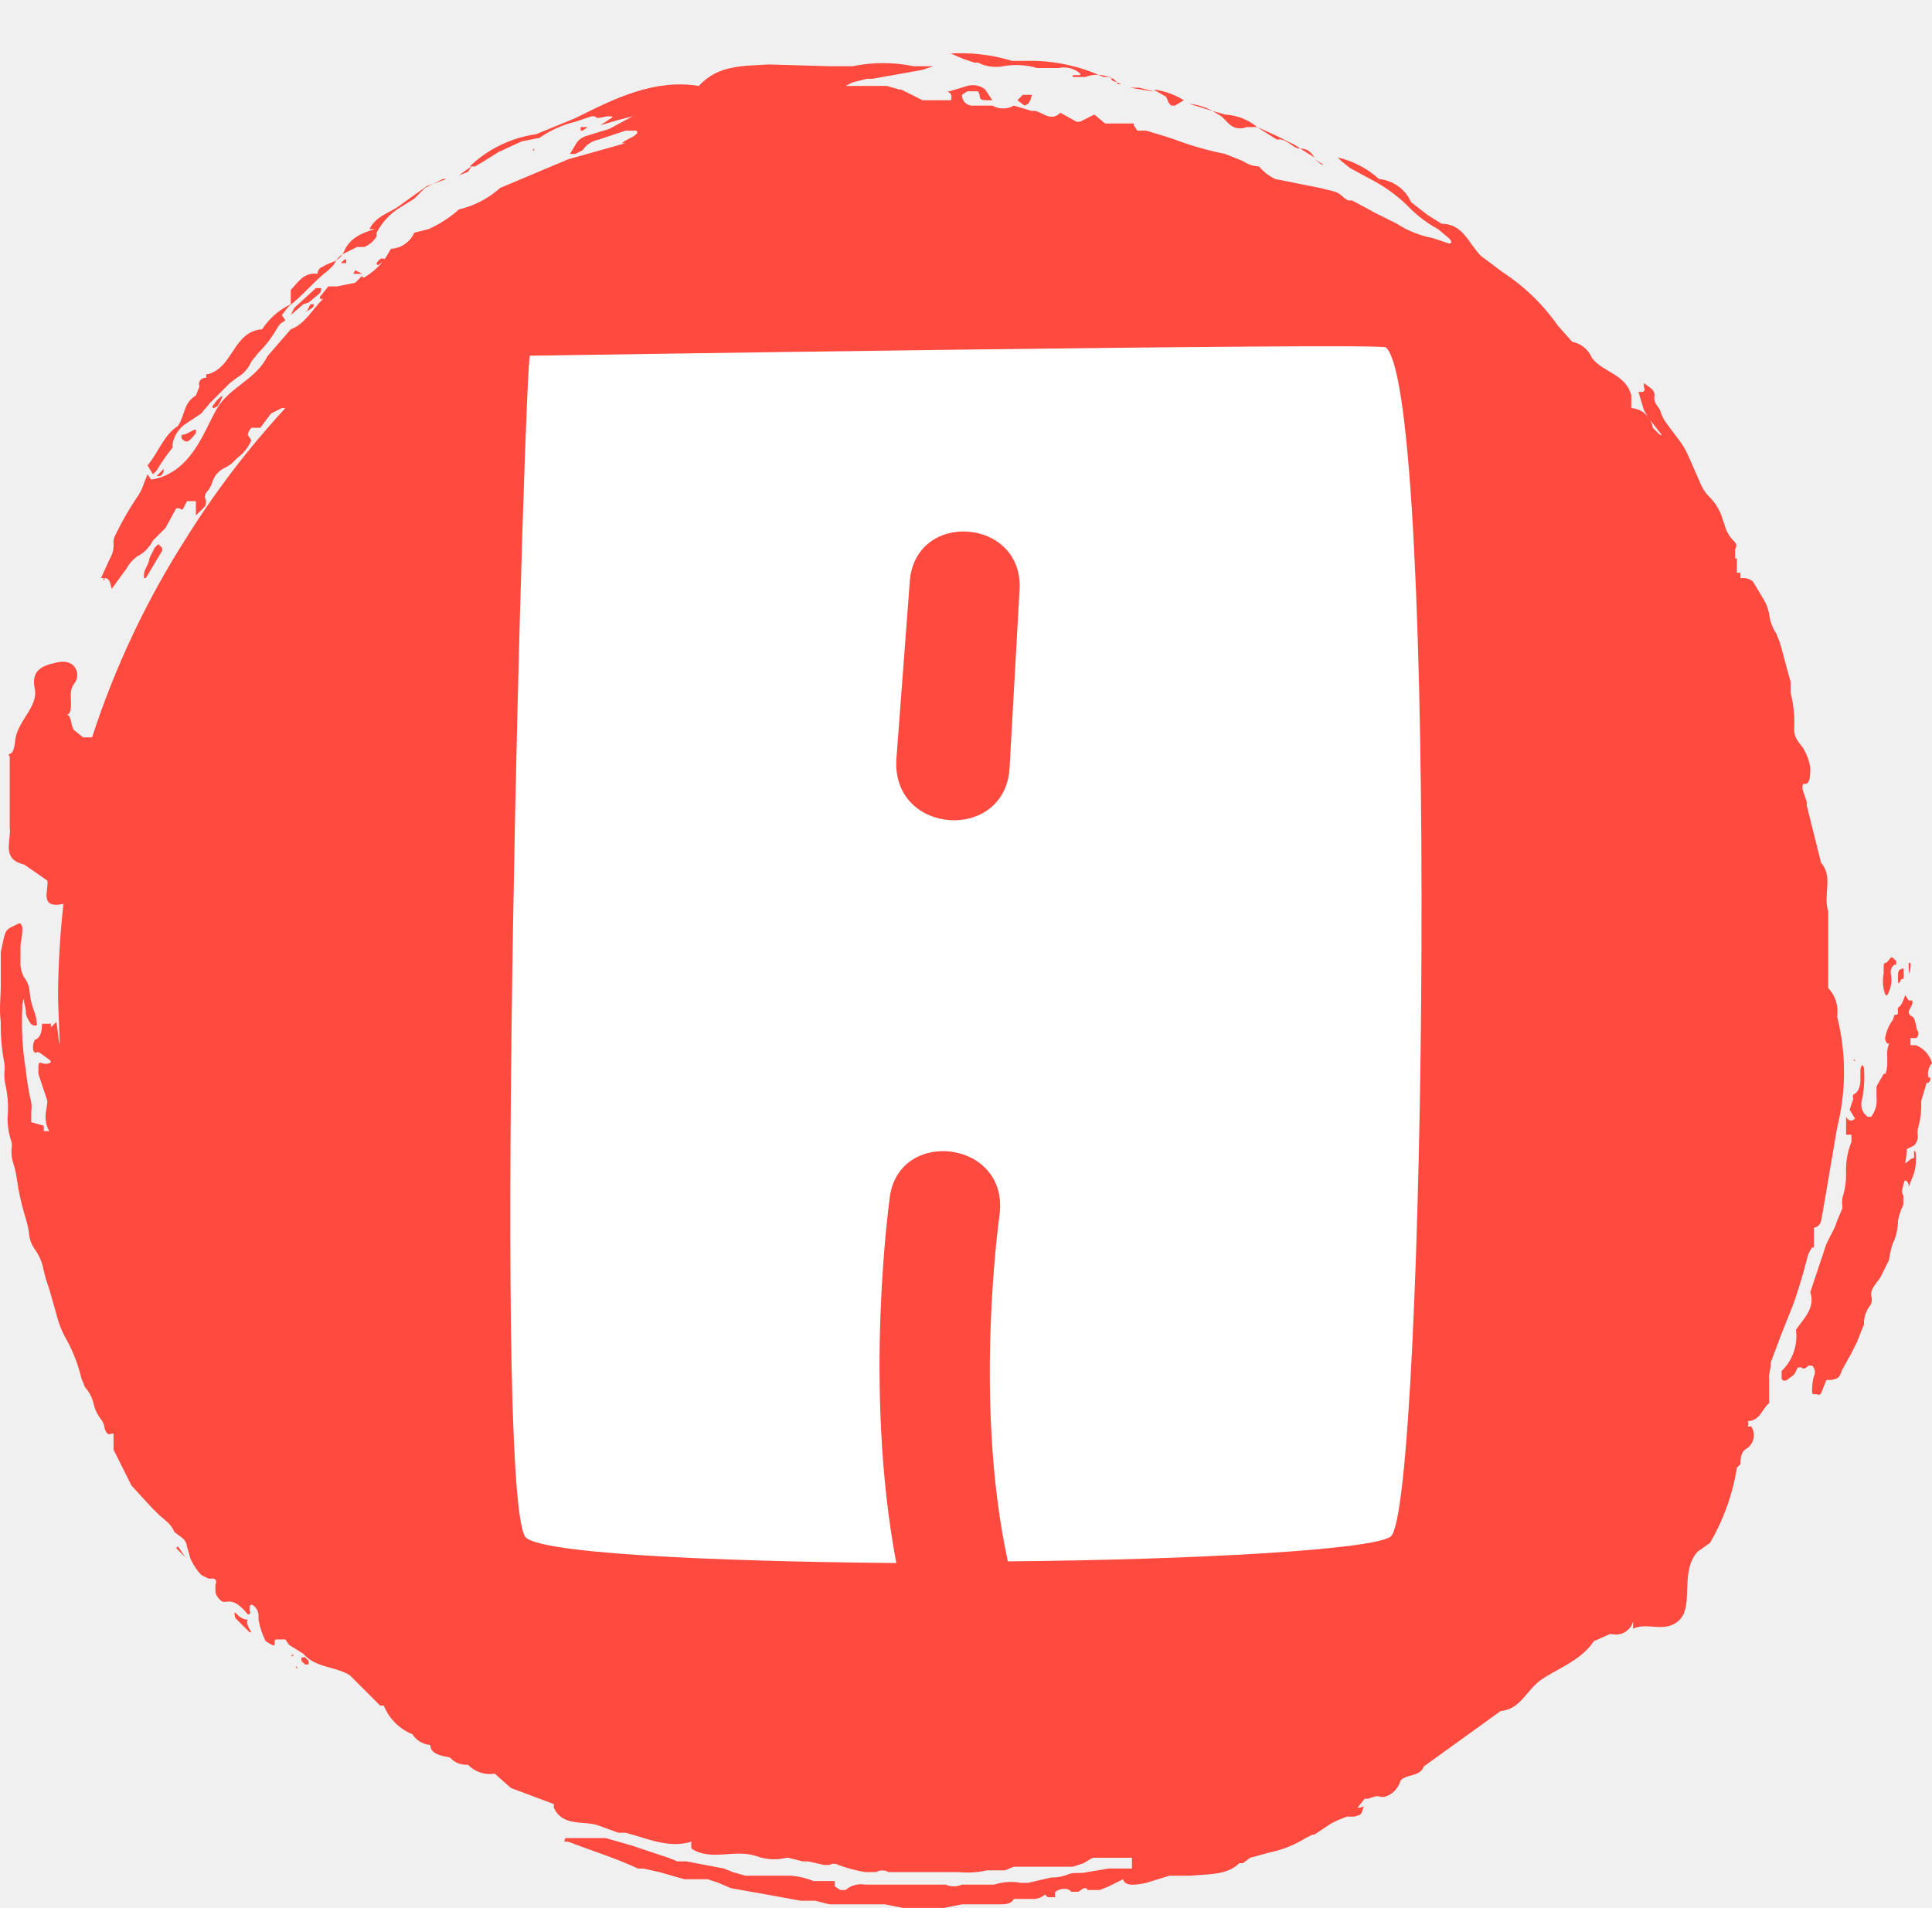
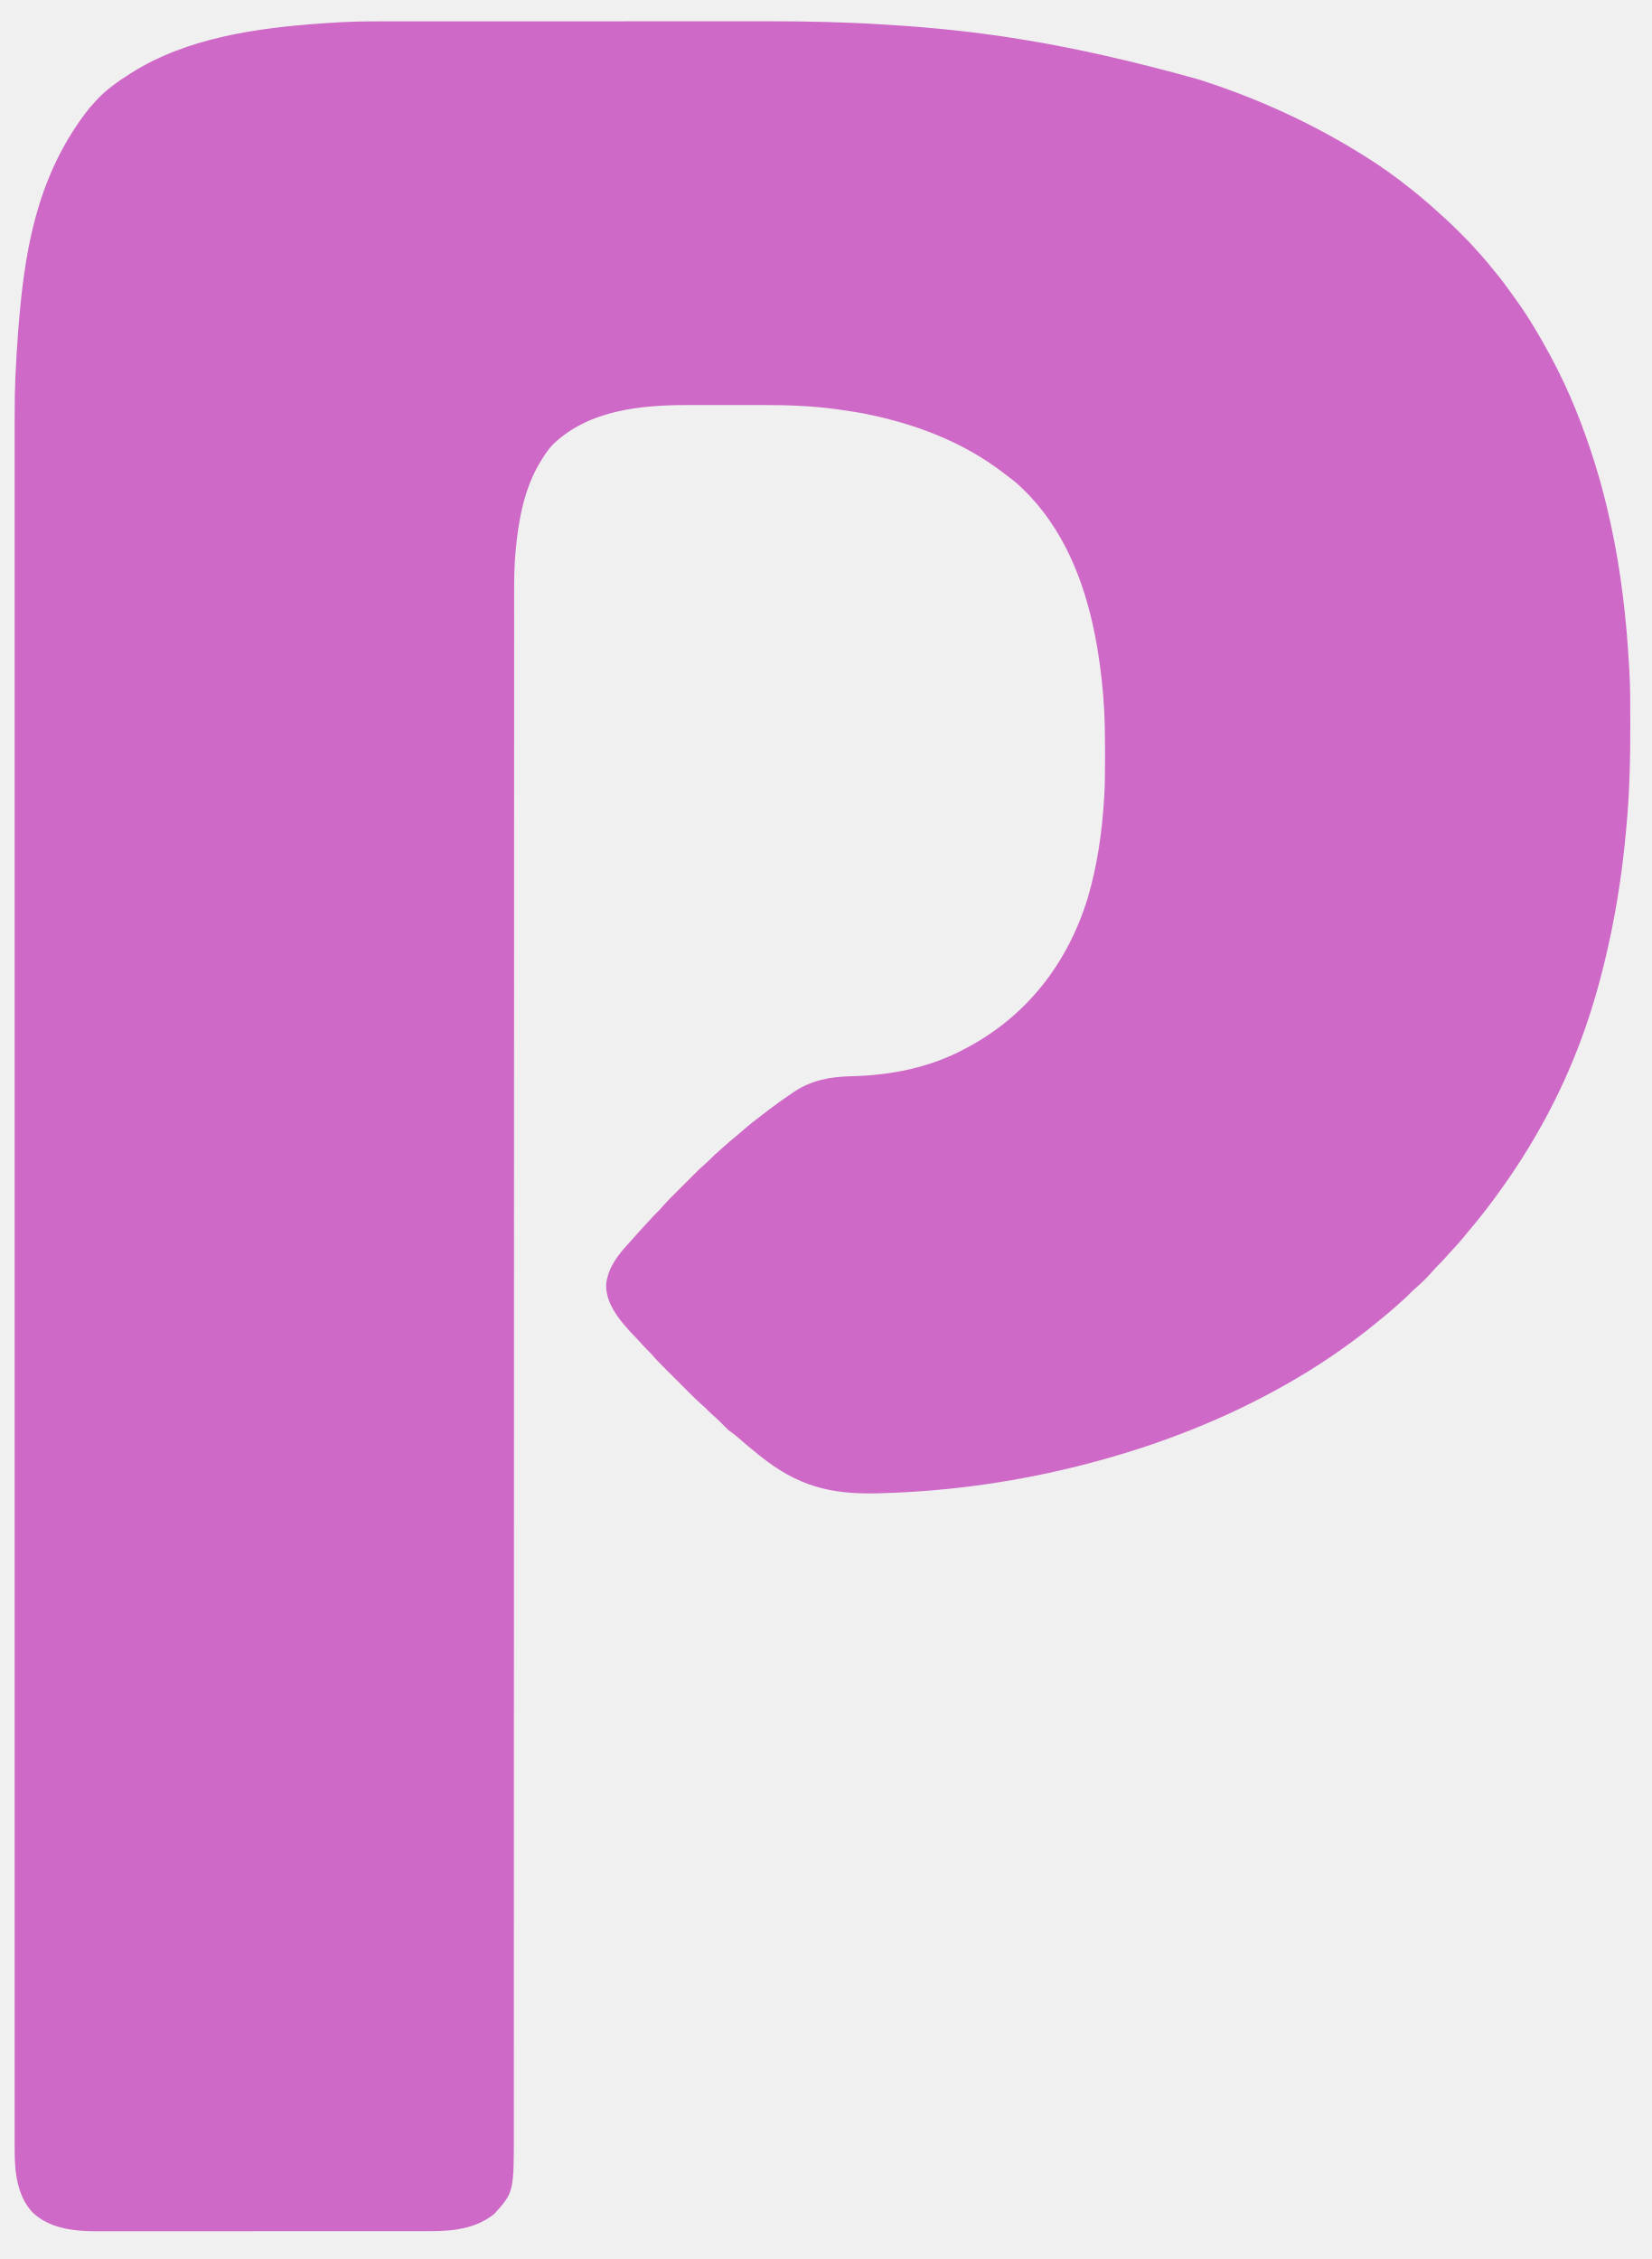
- <svg xmlns="http://www.w3.org/2000/svg" width="308.761" height="304.916" viewBox="0 0 106.008 104.687" class="css-1j8o68f" version="1.1" id="svg23">
-   <defs id="SvgjsDefs2684" />
-   <g id="SvgjsG2685" featurekey="rootContainer" transform="matrix(0.9820593,0,0,0.9820593,-0.05456052,0)" fill="#ff4a3f">
-     <g id="g17">
-       <path d="M19.8 15.3h.5l-.4-.2zm.5.1zm.8-.7c0 .1 0 .1.1.1l.4-.3c-.2-.1-.3-.1-.5.2zm.4-.2zm-4.1 2.3zm-.2.6l.3-.2c.1-.1.1-.2.1-.2h-.2l-.2.4c-.1-.1-.1 0 0 0zm2.2-2.9h-.1l-.2.2h.3zm-2.1 2.4l.6-.5c.1-.1.1-.2.1-.3h-.3l-1.2 1.1-.2.4.7-.6zm-1.1.8z" id="path3" />
-       <path d="M9.7 25v-.2a1.7 1.7 0 0 1 .7-1.1l.9-.6.5-.6.7-.7.4-.4.4-.3a1.9 1.9 0 0 0 .8-.9l.4-.5a5.9 5.9 0 0 0 1-1.3l.2-.3.3-.2-.2-.3.4-.5c.8-.6 1.4-1.4 2.2-2l.3-.3a1.4 1.4 0 0 1 .5-.6l.8-.4h.4a1.4 1.4 0 0 0 .7-.6V13a3.5 3.5 0 0 1 1.3-1.4l.8-.5.2-.2.4-.4 1-.5h.2l-1.1.4-1.4 1c-.6.5-1.4.6-1.8 1.4h.3c-.7.2-1.4.5-1.7 1.2s-.8.6-1.2.9a.4.4 0 0 0-.3.4c-.8-.1-1.1.5-1.5.9v.8a3.9 3.9 0 0 0-1.6 1.4c-1.6.1-1.6 2.1-3 2.5h-.1a.2.2 0 0 0 0 .2c-.3 0-.5.2-.4.5l-.2.5c-.7.4-.6 1.1-1 1.7-.8.5-1.1 1.5-1.7 2.2l.3.5.2-.2a11.6 11.6 0 0 1 .9-1.3zM53.9 3.3l.6.2h.2a2.2 2.2 0 0 0 1.4.2 4.1 4.1 0 0 1 1.9.1h1.2a1.4 1.4 0 0 1 1.2.3.1.1 0 0 1 0 .1H60a.1.1 0 0 0 0 .1h.7a1.8 1.8 0 0 1 1.3 0c.2 0 .1.1.2.2l.5.2h-.2c-.2-.4-.5-.4-.8-.4a9.7 9.7 0 0 0-4.3-.9h-.8A9.8 9.8 0 0 0 53 3h.2zm7.3 3.1zM50.3 4.7zm10.9 1.7h.2-.2zM19 14.7zm32.1-10zm17.6 2.2a.9.9 0 0 0 1 .2h.6a3.1 3.1 0 0 0-1.8-.7l-.7-.2.5.3zm-3.4-1.3c0 .1.1.2.2.3h.2l.5-.3a4.2 4.2 0 0 0-1.7-.6l.7.4zm7.4 2.7l.8.5c-.2-.3-.4-.5-.8-.5z" id="path5" />
-       <path d="M99 76.1l.6-1.6.6-1.5c.2-.5.6-1.8.8-2.6a1.7 1.7 0 0 1 .3-.7h.1v-1.1c.5-.1.4-.6.5-.9l.8-4.7a12.7 12.7 0 0 0 0-6.2 1.9 1.9 0 0 0-.5-1.6v-4.3c-.3-.9.3-1.9-.4-2.7L101 45a.4.4 0 0 0 0-.2l-.2-.6a.5.5 0 0 1 0-.4h.1c.3 0 .3-.5.3-.9a3 3 0 0 0-.4-1.1l-.3-.4a1.1 1.1 0 0 1-.2-.7 6.7 6.7 0 0 0-.2-2v-.6c-.2-.7-.4-1.5-.6-2.2l-.2-.5a2.5 2.5 0 0 1-.4-1.1 2.5 2.5 0 0 0-.3-.8l-.6-1a.8.8 0 0 0-.6-.2h-.1V32h-.2v-.8H97V31a.4.4 0 0 0 0-.1v-.2c.1-.2.1-.3-.1-.5a1.8 1.8 0 0 1-.4-.6l-.2-.6a2.9 2.9 0 0 0-.7-1.2 2.2 2.2 0 0 1-.5-.7l-.7-1.6a4.3 4.3 0 0 0-.6-1l-.6-.8a2.4 2.4 0 0 1-.4-.8l-.2-.3a.6.6 0 0 1-.1-.5.5.5 0 0 0-.2-.4l-.4-.3v.2c.1.2 0 .3-.1.3h-.2l.3 1 .3.5.7.9h-.1l-.2-.2-.2-.2a1.3 1.3 0 0 0-1.2-1.1v-.7c-.3-1.2-1.6-1.3-2.2-2.1a1.5 1.5 0 0 0-1.1-.9l-.8-.9a11.3 11.3 0 0 0-3.1-3l-.8-.6-.4-.3c-.7-.7-1-1.8-2.2-1.8l-.8-.5-.9-.7a2.2 2.2 0 0 0-1.8-1.3 5.1 5.1 0 0 0-2.3-1.2l.2.2.5.4 1.3.7a8.5 8.5 0 0 1 2.1 1.6 6.8 6.8 0 0 0 1.5 1.1l.6.5c.1.1.2.2.1.3H81l-.9-.3a5.6 5.6 0 0 1-2-.8l-1.2-.6-1.3-.7h-.2c-.3-.1-.4-.4-.8-.5l-.8-.2-2.5-.5a2.6 2.6 0 0 1-.9-.7 1.7 1.7 0 0 1-.9-.3l-1-.4a18.1 18.1 0 0 1-2.8-.8l-.6-.2-1-.3h-.5l-.2-.3v-.1h-1.6l-.6-.5-.4.2-.4.2h-.2l-.9-.5c-.6.6-1.1-.2-1.6-.1l-1-.3a1.2 1.2 0 0 1-1.2 0h-1.2a.6.6 0 0 1-.5-.6l.3-.2h.6a.7.7 0 0 1 .1.3c0 .2.2.2.5.2h.2l-.4-.6a1.1 1.1 0 0 0-1-.2l-1 .3H53c.3.2.2.3.2.5h-1.6l-.4-.2-.8-.4h-.1l-.7-.2h-2.3l.4-.2.8-.2h.3l1.7-.3 1.1-.2.6-.2h-1.1a8.4 8.4 0 0 0-3.4 0h-1.3L43 3.6c-1.4.1-2.8 0-3.9 1.2-2.5-.4-4.7.7-6.9 1.8l-2.2.9a6.7 6.7 0 0 0-3.7 1.8h.3l.5-.3.8-.5 1.3-.6 1-.2a6 6 0 0 1 2-.9l.9-.3h.2c.1.2.5 0 .7 0h.2c.1 0 .1.1 0 .1l-.6.4 1-.3.8-.2-1.3.7-1.3.4a1 1 0 0 0-.6.5l-.3.5h.3l.4-.2a1.4 1.4 0 0 1 .9-.6l1.5-.5h.5a.1.1 0 0 1 .1.2c-.2.2-.6.3-.8.5h.2l-3.2.9-3.8 1.6a5.2 5.2 0 0 1-2.3 1.2 6.6 6.6 0 0 1-1.7 1.1l-.8.2a1.5 1.5 0 0 1-1.3.9l-.3.5a3.7 3.7 0 0 1-1.2 1.1h-.1v-.1l-.2.2-.2.2-1 .2h-.5l-.4.5c-.1.1-.1.2 0 .2h.1c-.6.6-1 1.4-1.8 1.7L15 19.9c-.6 1.2-1.8 1.6-2.6 2.6s-1.4 3.9-3.9 4.3l-.2-.3-.2.5a2.7 2.7 0 0 1-.4.8 16.9 16.9 0 0 0-1.2 2.1.8.8 0 0 0-.1.5 1.4 1.4 0 0 1-.2.8l-.5 1.1h.2c.3 0 .3.3.4.6l.8-1.1a2.2 2.2 0 0 1 .6-.7 2 2 0 0 0 .9-.9l.3-.3.4-.4.6-1.1h.2c.1.1.1.1.2 0l.2-.4h.5v.8l.5-.5a.5.5 0 0 0 0-.5.4.4 0 0 1 .1-.3 1.5 1.5 0 0 0 .3-.5 1.3 1.3 0 0 1 .8-.9l.3-.2.3-.3a2.4 2.4 0 0 0 .8-1l-.2-.3c0-.1.1-.3.2-.4h.5l.6-.8.6-.3h.2a48.8 48.8 0 0 0-5.5 7.2h-.1.1a48.4 48.4 0 0 0-5.3 11.2h-.5l-.5-.4c-.2-.2-.1-.7-.4-.9h.1c.3-.5-.1-1.2.3-1.7s.1-1.4-.9-1.2-1.5.5-1.3 1.5-1 1.8-1.1 2.9-.5.5-.3.9v3.9c.1.8-.5 1.8.8 2.1l1.3.9c.1.5-.5 1.6.9 1.3a49.2 49.2 0 0 0-.3 5c0 1.1.1 2.2.1 3.3v-.4c-.1-.4-.1-.8-.2-1.3l-.3.3v-.2h-.5c0 .5-.1.8-.4.9a.9.9 0 0 0-.1.5c0 .1.1.3.2.2s.4.2.7.4-.2.3-.4.2-.2.1-.2.3v.3l.5 1.5c0 .3-.1.6-.1.9a1.7 1.7 0 0 0 .2.8h-.3v-.3l-.7-.2v-.6a1.5 1.5 0 0 0 0-.5 14.6 14.6 0 0 1-.3-1.8 16.6 16.6 0 0 1-.2-3.5.9.9 0 0 1 .1-.5v.2a2.9 2.9 0 0 1 .1.5.8.8 0 0 0 .1.4c.1.2.2.4.4.4s.1-.1.1-.2a2.1 2.1 0 0 0-.1-.5 4.2 4.2 0 0 1-.3-1.3 1.5 1.5 0 0 0-.3-.7 1.6 1.6 0 0 1-.2-.9v-.8c0-.3.1-.6.1-.9a.5.5 0 0 0-.1-.4h-.1c-.8.4-.7.2-1 1.6V55c0 .7-.1 1.4 0 2.1a10.8 10.8 0 0 0 .2 2.3 1.8 1.8 0 0 1 0 .5 3.1 3.1 0 0 0 .1.9 5.9 5.9 0 0 1 .1 1.3 3.9 3.9 0 0 0 .2 1.7 1.2 1.2 0 0 1 0 .4 2.1 2.1 0 0 0 .1.8 4.9 4.9 0 0 1 .2.9 14 14 0 0 0 .5 2.2 5 5 0 0 1 .2 1 1.7 1.7 0 0 0 .3.7 2.9 2.9 0 0 1 .5 1.2 8.5 8.5 0 0 0 .3 1l.4 1.4a5.4 5.4 0 0 0 .6 1.5 8.5 8.5 0 0 1 .8 2.1l.2.5a2.1 2.1 0 0 1 .5 1 2.1 2.1 0 0 0 .4.8 1 1 0 0 1 .2.5c.1.3.2.4.4.3h.1v.9l.5 1 .5 1 1.1 1.2.4.4c.3.3.7.5.9 1l.4.3a.7.7 0 0 1 .3.5l.2.7a3.3 3.3 0 0 0 .6.9l.4.2h.3a.2.2 0 0 1 .1.3 2.5 2.5 0 0 0 0 .5.9.9 0 0 0 .4.5h.2c.4-.1.8.2 1.2.7h.1c0-.1.1-.1 0-.2v-.2c0-.1.1-.2.2-.1a.7.7 0 0 1 .3.6v.2a4.3 4.3 0 0 0 .4 1.2c.5.3.5.3.5.1s0-.2.2-.2h.4l.2.3.8.5c.7.8 1.8.7 2.6 1.2l1.7 1.7h.2a2.9 2.9 0 0 0 1.6 1.6 1.3 1.3 0 0 0 1 .6c0 .5.6.6 1.1.7a1.2 1.2 0 0 0 .8.4h.2a1.7 1.7 0 0 0 1.5.5l.9.8 2.4.9v.2c.5 1.1 1.7.7 2.5 1l1.1.4h.4c1.2.3 2.4.9 3.7.5a.7.7 0 0 0 0 .4c1.1.7 2.4 0 3.6.4a2.9 2.9 0 0 0 1.7.1h.1l.8.2h.3l.9.2h.3a.5.5 0 0 1 .5 0 7.9 7.9 0 0 0 1.5.4h.6a.7.7 0 0 1 .7 0h3.9a5 5 0 0 0 1.6-.1h1l.5-.2H60l.6-.2.5-.3h2.2v.6H62l-1.2.2c-.4.1-.7 0-1 .1a2.4 2.4 0 0 1-1 .2l-1.3.3h-.4a3.1 3.1 0 0 0-1.5.1h-1.8a1.1 1.1 0 0 1-.9 0h-4.5a1.3 1.3 0 0 0-1.1.3H47l-.3-.2v-.3h-1.2a4.1 4.1 0 0 0-1.3-.3h-2.5l-.7-.2-.5-.2-2.1-.4h-.5l-.5-.2-2.1-.7-1.4-.4h-2.2c-.1 0-.1.1-.1.2h.2c1.3.5 2.6.9 3.9 1.5h.3l.9.2 1.4.4h1.3l.6.2.7.3 1.7.3 1.1.2 1.1.2h.8l.8.2h3.1l1 .2h2.3l1-.2H56c.4 0 .6-.1.7-.3h1a1 1 0 0 0 .8-.3c-.1.1 0 .1.1.2h.4v-.2c0-.1 0-.1.2-.2s.6-.1.7.1h.4l.3-.2c.2 0 .2 0 .2.1h.7l.5-.2.8-.4c.1.3.4.4 1.3.2l1.3-.4h1.2c.9-.1 2 0 2.7-.7h.2l.4-.3 1.1-.3a6.1 6.1 0 0 0 2-.8l.4-.2h.1l.9-.6.4-.2.5-.2h.4c.4-.1.4-.1.5-.4s0-.1-.2-.1h-.1l.4-.5h.2c.3-.1.5-.2.7-.1h.2a1.3 1.3 0 0 0 .9-.9c.3-.4 1.1-.2 1.3-.8l4.3-3.1c1.1-.1 1.4-1.1 2.2-1.7s2.3-1.1 3-2.2l.9-.4h.1a1 1 0 0 0 1.2-.7v.4c.8-.4 1.8.3 2.6-.5s0-2.7 1-3.8l.7-.5a12.1 12.1 0 0 0 1.5-4.2l.2-.2c0-.3 0-.7.4-.9a.9.9 0 0 0 .2-1.2h-.2a.3.3 0 0 0 0-.3c.7 0 .8-.7 1.2-1V77a.5.5 0 0 1 0-.2 3.8 3.8 0 0 0 .1-.7zM5.9 32.2z" id="path7" />
-       <path d="M26.4 9.3l-.3.2-.4.3.5-.2zm6.1-2h.1l.3-.2h-.4zm-2.6 1l-.1.1h.1v-.1zm-1.5 1.4zm1.3-.2zm-6.3 3.1zM9.2 26.2l-.4.4H9a.4.4 0 0 0 .2-.4zm3-3.5a2.1 2.1 0 0 0 .3-.6 1.5 1.5 0 0 0-.5.5c-.1.1-.1.2 0 .2zM11 24.2V24c-.2 0-.5.3-.8.3v.2c.3.3.4.2.8-.3zm3 66.2zM73.9 9.2h.1l-.5-.3zm-2.5-1.4c.5-.1.8.4 1.2.5h.1l-.3-.2-1-.5-1.1-.5.3.2zM52.8 3.1zm11.7 2h-.1l-1.2-.2h.5zm2 .7l1.3.4a3.3 3.3 0 0 0-1.3-.4zm-9 0a1 1 0 0 0 .2-.5h-.5l-.3.3.4.3zm9 1.6zM49.9 4.2zm2.9.7zM48.5 4zm13.8 2.1a.5.5 0 0 0 0 .1zm44.8 52.3h-.3V58h.3c.1 0 .2-.3.1-.4s-.1-.7-.3-.8a.3.3 0 0 1-.2-.3l.2-.4a.4.4 0 0 0 0-.2h-.2l-.2-.3c-.1.3-.2.6-.4.7a.5.5 0 0 0 0 .2c0 .1 0 .2-.1.2h-.1a1.1 1.1 0 0 1-.1.3 2.3 2.3 0 0 0-.4.9.4.4 0 0 0 .1.4h.1a1.7 1.7 0 0 0-.1.8v.4a1.8 1.8 0 0 1-.1.5h-.1l-.4.7v.6a1.5 1.5 0 0 1-.3 1.1h-.2l-.2-.2a.9.9 0 0 1-.1-.8 6.5 6.5 0 0 0 .1-1.7c0-.1-.1-.2-.1-.2a.5.5 0 0 0-.1.3v.6c0 .2-.1.6-.3.7s-.1.2-.1.3l-.2.6.3.5c-.2.2-.4.1-.5-.1v1h.3v.4a4.2 4.2 0 0 0-.3 1.4 3.3 3.3 0 0 0 0 .4 4 4 0 0 1-.2 1.3 2 2 0 0 0 0 .6l-.3.7a3.2 3.2 0 0 1-.3.7l-.3.6-.9 2.7c.3.9-.4 1.5-.8 2.1a2.7 2.7 0 0 1-.8 2.3v.4c0 .1.1.2.3.1l.4-.3.2-.4h.2c.1.1.2.1.4-.1h.2a.5.5 0 0 1 .1.6 2.9 2.9 0 0 0-.1.8c0 .1 0 .2.1.2h.2c.1.1.2 0 .3-.3l.2-.5h.3c.4-.1.4-.1.6-.6l.5-.9.3-.6.4-1a1.6 1.6 0 0 1 .3-1 .6.6 0 0 0 .1-.6c0-.2 0-.3.2-.6l.3-.4.5-1a4.7 4.7 0 0 1 .2-.9 3 3 0 0 0 .3-1.3 3.8 3.8 0 0 1 .3-.9v-.5c-.1-.2-.1-.2 0-.6s.1-.2.2-.2a.4.4 0 0 1 .1.3l.2-.5a2.3 2.3 0 0 0 .2-.9v-.3c0-.1 0-.3-.1-.3v.4c-.2 0-.3.2-.5.3a6.4 6.4 0 0 0 .1-.8l.4-.2a.7.7 0 0 0 .2-.6 1.4 1.4 0 0 1 0-.3 4.8 4.8 0 0 0 .2-1.4v-.2l.3-1h.1a.3.3 0 0 0 .1-.3h-.1a.9.9 0 0 1 .2-.8 1.5 1.5 0 0 0-.9-1zm-1.2 7.8zm-.2-9.9zm0 0zM9.1 30.8a.3.3 0 0 0 0-.2l-.2-.2-.2.2-.3.6c0 .3-.3.6-.3.9v.2h.1zm96.3 24.8h.1a1.7 1.7 0 0 0 .2-1.2.5.5 0 0 1 .2-.5h.1v-.2l-.2-.2h-.1c-.1.1-.2.3-.3.3s-.1.1-.1.3v.3a2.2 2.2 0 0 0 .1 1.2zM13.2 90.1c-.1 0 0 .2 0 .3l.8.8h.1c-.2-.3-.3-.6-.2-.7a.9.9 0 0 1-.5-.2zm.8.3zm92.3-35.7h.1a2 2 0 0 0 0-.6c-.3.1-.3.1-.3.6s.1.1.2 0z" id="path9" />
-       <path d="M106.7 62a.6.6 0 0 0 .1-.5c0-.1-.1-.2-.1-.1h-.2v.2c0 .4.1.5.2.4zm.1-8.2h-.1v.6a1 1 0 0 0 .1-.6zM17.1 92.6h-.2v.2l.2.2h.2v-.2zm86.6-33.3c0-.1 0-.1-.1-.1zM9.9 86.5l.5.5-.4-.6z" id="path11" />
-       <circle cx="10.5" cy="87.1" transform="rotate(-24.8 10.4 87.159)" id="circle13" />
-       <path d="M9.7 30.1h-.1v.2-.2h.1zm83.2-6.6l-.2-.3h-.1zm-14.7 77.1zM5.9 32.2zm-.1.2a.3.3 0 0 0 .1-.2v.2zm1.9-4.9zM61.5 2.4zm42.8 58.2v.1-.1zM16.4 92.5h-.1c.1.1.2 0 .1-.1zm.2.7h.1l-.1-.1v.1zm73.9-71.3zm15.2 34.4zM14.6 91.7zm92.1-37zm-.8 11.4zM34.6 0z" id="path15" />
-     </g>
-   </g>
-   <g id="SvgjsG2686" featurekey="nameFeature-0" transform="matrix(2.284354,0,0,2.284354,27.98006,-5.60952)" fill="#ffffff">
-     <path d="M9.6 16.48 l-0.32 4.24 c-0.08 1.8 2.6 1.96 2.72 0.2 l0.24 -4.28 c0.12 -1.76 -2.56 -1.96 -2.64 -0.16 z M0.48 11 l0 0 c0.04 0 20.48 -0.32 20.56 -0.2 c1.28 1.12 0.96 27.8 0.12 28.56 c-0.4 0.32 -4.64 0.56 -9.2 0.6 c-0.84 -3.84 -0.2 -8.32 -0.2 -8.32 c0.24 -1.8 -2.44 -2.12 -2.64 -0.4 c0 0.04 -0.64 4.52 0.16 8.76 c-4.56 -0.04 -8.68 -0.24 -8.92 -0.64 c-0.8 -1.44 0 -28.28 0.12 -28.36 z" id="path20" />
-   </g>
+ <svg xmlns="http://www.w3.org/2000/svg" version="1.1" width="2000" height="2736">
+   <path d="M0 0 C5.839 0 11.678 -0.004 17.517 -0.009 C30.92 -0.018 44.323 -0.021 57.726 -0.022 C68.102 -0.022 78.477 -0.024 88.853 -0.027 C91.856 -0.028 94.859 -0.029 97.861 -0.03 C98.608 -0.03 99.355 -0.03 100.125 -0.031 C121.107 -0.037 142.088 -0.041 163.07 -0.04 C163.86 -0.04 164.649 -0.04 165.462 -0.04 C169.461 -0.04 173.46 -0.04 177.459 -0.04 C178.253 -0.04 179.047 -0.04 179.865 -0.04 C181.47 -0.04 183.076 -0.04 184.682 -0.04 C209.579 -0.039 234.477 -0.047 259.374 -0.06 C287.461 -0.076 315.549 -0.084 343.636 -0.083 C346.649 -0.083 349.663 -0.083 352.677 -0.083 C353.418 -0.083 354.16 -0.083 354.925 -0.083 C366.711 -0.083 378.497 -0.09 390.283 -0.098 C402.203 -0.107 414.122 -0.108 426.041 -0.101 C432.46 -0.098 438.88 -0.098 445.3 -0.106 C492.682 -0.168 540.059 0.924 587.352 3.958 C588.709 4.043 590.066 4.128 591.423 4.212 C698.093 10.892 804.764 25.147 966.875 70.431 C969.106 71.167 971.338 71.898 973.571 72.627 C1039.259 94.149 1102.265 122.747 1161.04 159.145 C1162.625 160.118 1164.211 161.089 1165.797 162.059 C1186.425 174.733 1206.198 188.953 1225.04 204.145 C1225.981 204.903 1226.922 205.661 1227.891 206.442 C1230.621 208.661 1233.334 210.897 1236.04 213.145 C1236.548 213.568 1237.057 213.99 1237.582 214.426 C1245.027 220.622 1252.255 227.005 1259.35 233.6 C1260.611 234.753 1261.884 235.893 1263.164 237.025 C1269.853 242.954 1276.212 249.164 1282.518 255.493 C1284.232 257.212 1285.951 258.926 1287.67 260.64 C1293.342 266.307 1298.847 272.03 1304.04 278.145 C1305.494 279.753 1306.952 281.358 1308.415 282.958 C1312.258 287.221 1315.933 291.591 1319.54 296.056 C1321.36 298.305 1323.192 300.54 1325.04 302.766 C1332.546 311.846 1339.585 321.181 1346.38 330.804 C1348.043 333.151 1349.724 335.485 1351.407 337.817 C1366.538 358.931 1379.693 381.31 1392.04 404.145 C1392.614 405.208 1393.189 406.271 1393.781 407.366 C1415.521 447.845 1432.257 490.358 1446.04 534.145 C1446.263 534.854 1446.486 535.563 1446.716 536.293 C1453.942 559.311 1459.873 582.583 1465.04 606.145 C1465.214 606.941 1465.389 607.737 1465.569 608.558 C1477.999 665.496 1484.691 723.466 1487.899 781.62 C1487.99 783.263 1488.086 784.905 1488.185 786.547 C1489.49 808.34 1489.285 830.198 1489.29 852.02 C1489.29 853.064 1489.29 854.107 1489.291 855.183 C1489.299 889.598 1488.75 923.82 1486.04 958.145 C1485.955 959.24 1485.87 960.334 1485.782 961.461 C1482.173 1007.686 1476.296 1053.699 1467.04 1099.145 C1466.875 1099.953 1466.711 1100.761 1466.542 1101.593 C1455.641 1155.005 1440.94 1207.73 1420.04 1258.145 C1419.785 1258.759 1419.531 1259.372 1419.269 1260.004 C1392.158 1325.286 1356.349 1385.304 1313.04 1441.145 C1312.316 1442.081 1312.316 1442.081 1311.579 1443.036 C1305.777 1450.536 1299.811 1457.861 1293.649 1465.067 C1291.265 1467.862 1288.961 1470.716 1286.665 1473.583 C1282.043 1479.268 1277.06 1484.581 1272.047 1489.919 C1269.736 1492.384 1267.488 1494.891 1265.29 1497.458 C1262.115 1501.143 1258.676 1504.524 1255.215 1507.938 C1253.295 1509.887 1251.499 1511.875 1249.727 1513.958 C1243.083 1521.684 1235.722 1528.838 1227.965 1535.438 C1225.728 1537.421 1223.639 1539.517 1221.54 1541.645 C1218.187 1545.038 1214.745 1548.236 1211.125 1551.341 C1208.789 1553.362 1206.51 1555.439 1204.227 1557.52 C1199.989 1561.341 1195.641 1564.988 1191.204 1568.575 C1188.827 1570.497 1186.473 1572.445 1184.125 1574.403 C1175.288 1581.765 1166.321 1588.875 1157.043 1595.674 C1155.087 1597.11 1153.141 1598.559 1151.196 1600.009 C1128.111 1617.073 1103.911 1632.826 1079.04 1647.145 C1078.041 1647.722 1077.043 1648.298 1076.014 1648.891 C999.621 1692.782 916.277 1725.115 831.04 1747.145 C829.864 1747.45 829.864 1747.45 828.665 1747.761 C747.62 1768.737 664.478 1780.436 580.79 1782.708 C579.663 1782.739 579.663 1782.739 578.513 1782.77 C520.349 1784.332 480.728 1773.902 435.04 1737.145 C434.408 1736.64 433.777 1736.135 433.127 1735.615 C424.988 1729.098 416.975 1722.467 409.175 1715.546 C405.294 1712.129 401.266 1709.124 397.04 1706.145 C395.328 1704.524 393.667 1702.85 392.04 1701.145 C387.185 1696.188 382.272 1691.408 377.004 1686.891 C374.306 1684.493 371.796 1681.929 369.29 1679.333 C367.44 1677.535 365.563 1675.875 363.602 1674.204 C358.089 1669.391 352.952 1664.202 347.786 1659.024 C346.715 1657.955 345.645 1656.885 344.574 1655.816 C342.343 1653.586 340.114 1651.355 337.885 1649.122 C335.049 1646.28 332.208 1643.442 329.366 1640.606 C327.159 1638.402 324.954 1636.196 322.749 1633.989 C321.703 1632.942 320.657 1631.897 319.61 1630.852 C314.374 1625.625 309.214 1620.377 304.415 1614.741 C302.565 1612.594 300.573 1610.618 298.54 1608.645 C295.089 1605.242 291.873 1601.721 288.719 1598.044 C287.057 1596.166 285.328 1594.402 283.54 1592.645 C279.827 1588.983 276.412 1585.121 273.04 1581.145 C272.327 1580.322 271.614 1579.498 270.879 1578.649 C259.063 1564.685 248.075 1547.721 249.165 1528.708 C251.587 1509.13 263.685 1493.679 276.708 1479.657 C278.674 1477.539 280.588 1475.394 282.477 1473.208 C286.749 1468.295 291.173 1463.521 295.583 1458.732 C297.041 1457.143 298.494 1455.55 299.946 1453.954 C304.31 1449.161 308.696 1444.423 313.33 1439.887 C315.019 1438.167 316.58 1436.385 318.143 1434.55 C322.428 1429.628 327.011 1425.03 331.629 1420.423 C332.533 1419.518 333.436 1418.614 334.367 1417.682 C336.267 1415.781 338.169 1413.881 340.072 1411.982 C342.491 1409.57 344.904 1407.153 347.317 1404.734 C349.648 1402.399 351.982 1400.067 354.317 1397.735 C355.172 1396.878 356.028 1396.02 356.909 1395.137 C361.283 1390.78 365.72 1386.567 370.412 1382.553 C372.389 1380.843 374.224 1379.026 376.04 1377.145 C379.211 1373.931 382.495 1370.928 385.918 1367.985 C388.264 1365.95 390.557 1363.862 392.852 1361.77 C397.126 1357.912 401.534 1354.263 406.012 1350.645 C408.82 1348.327 411.56 1345.95 414.291 1343.543 C422.182 1336.601 430.359 1330.149 438.771 1323.852 C441.099 1322.101 443.41 1320.33 445.719 1318.556 C454.801 1311.609 464.05 1304.964 473.54 1298.583 C474.506 1297.928 475.472 1297.274 476.468 1296.599 C498.086 1282.239 520.332 1278.254 545.852 1277.645 C594.175 1276.488 641.187 1267.253 684.04 1244.145 C684.757 1243.764 685.474 1243.383 686.212 1242.99 C758.772 1204.294 807.879 1140.751 832.012 1062.594 C843.648 1023.532 849.558 982.763 852.04 942.145 C852.082 941.505 852.124 940.865 852.168 940.206 C853.262 923.408 853.241 906.596 853.227 889.77 C853.227 889.029 853.227 888.288 853.226 887.525 C853.216 864.02 853.018 840.581 851.04 817.145 C850.976 816.388 850.913 815.63 850.848 814.85 C842.988 721.76 818.11 622.522 745.219 558.548 C741.883 555.753 738.434 553.127 734.93 550.548 C732.874 549.022 730.85 547.459 728.825 545.891 C684.159 511.694 630.631 490.363 576.04 478.145 C575.037 477.917 574.034 477.688 573.001 477.452 C559.884 474.498 546.66 472.386 533.352 470.52 C532.671 470.422 531.99 470.323 531.289 470.222 C501.37 465.939 471.219 464.669 441.035 464.742 C436.771 464.75 432.507 464.743 428.244 464.738 C421.107 464.733 413.97 464.74 406.834 464.754 C398.674 464.771 390.515 464.765 382.355 464.749 C375.236 464.735 368.118 464.733 360.999 464.741 C356.796 464.746 352.593 464.747 348.39 464.736 C291.21 464.617 227.574 470.747 184.532 512.583 C178.367 519.113 173.588 526.448 169.04 534.145 C168.695 534.724 168.351 535.302 167.997 535.898 C149.338 567.729 142.653 605.702 139.423 641.982 C139.358 642.708 139.293 643.433 139.226 644.181 C137.837 660.103 137.611 675.953 137.656 691.926 C137.664 696.011 137.654 700.096 137.647 704.181 C137.636 711.33 137.636 718.48 137.644 725.629 C137.656 736.332 137.65 747.034 137.641 757.737 C137.626 775.987 137.625 794.237 137.631 812.487 C137.638 830.962 137.638 849.437 137.63 867.913 C137.63 869.083 137.629 870.253 137.629 871.458 C137.626 877.425 137.624 883.392 137.621 889.359 C137.602 932.475 137.596 975.591 137.598 1018.707 C137.6 1061.405 137.595 1104.103 137.581 1146.8 C137.58 1148.142 137.58 1149.483 137.579 1150.824 C137.575 1164.984 137.57 1179.144 137.565 1193.304 C137.555 1220.728 137.546 1248.153 137.538 1275.577 C137.537 1276.963 137.537 1278.349 137.536 1279.735 C137.516 1346.443 137.505 1413.15 137.496 1479.857 C137.496 1483.466 137.495 1487.075 137.495 1490.684 C137.493 1505.148 137.491 1519.613 137.489 1534.077 C137.489 1534.794 137.489 1535.511 137.489 1536.25 C137.488 1544.223 137.486 1552.195 137.485 1560.168 C137.477 1625.439 137.466 1690.709 137.454 1755.979 C137.453 1759.589 137.452 1763.199 137.452 1766.808 C137.439 1832.089 137.425 1897.369 137.406 1962.65 C137.405 1964.728 137.405 1966.807 137.404 1968.886 C137.396 1994.936 137.388 2020.986 137.38 2047.036 C137.375 2063.211 137.37 2079.386 137.365 2095.561 C137.364 2096.224 137.364 2096.887 137.364 2097.57 C137.35 2142.248 137.345 2186.926 137.344 2231.603 C137.344 2273.27 137.337 2314.936 137.323 2356.602 C137.321 2362.544 137.319 2368.487 137.317 2374.429 C137.317 2375.594 137.317 2376.759 137.316 2377.959 C137.311 2396.386 137.312 2414.813 137.316 2433.24 C137.319 2451.369 137.316 2469.498 137.305 2487.627 C137.299 2498.248 137.299 2508.868 137.306 2519.489 C137.311 2526.555 137.308 2533.621 137.299 2540.687 C137.294 2544.684 137.293 2548.681 137.3 2552.679 C137.43 2628.999 137.43 2628.999 114.04 2655.145 C92.122 2673.234 64.105 2676.472 36.673 2676.406 C34.86 2676.409 33.047 2676.413 31.234 2676.418 C26.292 2676.428 21.35 2676.426 16.407 2676.421 C11.062 2676.419 5.716 2676.428 0.37 2676.436 C-10.088 2676.448 -20.547 2676.45 -31.006 2676.448 C-39.512 2676.446 -48.019 2676.448 -56.526 2676.452 C-57.739 2676.453 -58.952 2676.453 -60.202 2676.454 C-62.667 2676.455 -65.131 2676.456 -67.596 2676.457 C-90.688 2676.468 -113.78 2676.466 -136.872 2676.46 C-157.963 2676.455 -179.055 2676.466 -200.147 2676.485 C-221.838 2676.505 -243.529 2676.513 -265.22 2676.509 C-277.384 2676.507 -289.548 2676.51 -301.712 2676.524 C-312.07 2676.536 -322.427 2676.537 -332.784 2676.525 C-338.061 2676.519 -343.337 2676.518 -348.614 2676.53 C-353.459 2676.541 -358.304 2676.538 -363.149 2676.524 C-364.887 2676.521 -366.625 2676.523 -368.363 2676.531 C-395.281 2676.648 -425.607 2673.121 -445.82 2653.477 C-464.513 2633.113 -467.307 2603.833 -467.211 2577.383 C-467.213 2575.867 -467.216 2574.352 -467.22 2572.837 C-467.227 2568.701 -467.222 2564.566 -467.215 2560.431 C-467.21 2555.904 -467.216 2551.377 -467.221 2546.851 C-467.228 2538.896 -467.227 2530.941 -467.222 2522.987 C-467.213 2511.078 -467.217 2499.169 -467.222 2487.26 C-467.232 2466.961 -467.231 2446.662 -467.226 2426.363 C-467.22 2405.792 -467.219 2385.222 -467.223 2364.651 C-467.224 2363.351 -467.224 2362.052 -467.224 2360.713 C-467.225 2354.754 -467.226 2348.795 -467.228 2342.836 C-467.231 2328.583 -467.233 2314.329 -467.235 2300.076 C-467.235 2299.393 -467.235 2298.709 -467.235 2298.005 C-467.24 2264.312 -467.237 2230.62 -467.233 2196.927 C-467.233 2195.452 -467.233 2193.976 -467.233 2192.5 C-467.232 2191.768 -467.232 2191.037 -467.232 2190.283 C-467.231 2180.637 -467.23 2170.99 -467.229 2161.344 C-467.229 2160.606 -467.229 2159.869 -467.229 2159.109 C-467.225 2124.923 -467.226 2090.736 -467.228 2056.55 C-467.228 2052.819 -467.228 2049.089 -467.229 2045.358 C-467.229 2034.113 -467.23 2022.867 -467.23 2011.622 C-467.232 1977.328 -467.233 1943.034 -467.234 1908.741 C-467.234 1907.977 -467.234 1907.213 -467.234 1906.427 C-467.235 1856.97 -467.233 1807.514 -467.228 1758.058 C-467.228 1756.874 -467.228 1756.874 -467.228 1755.665 C-467.226 1729.221 -467.223 1702.777 -467.221 1676.333 C-467.213 1596.419 -467.209 1516.504 -467.221 1373.844 C-467.224 1347.447 -467.226 1321.05 -467.228 1294.653 C-467.228 1293.471 -467.228 1293.471 -467.229 1292.265 C-467.233 1242.864 -467.235 1193.464 -467.234 1144.064 C-467.234 1143.301 -467.234 1142.537 -467.234 1141.75 C-467.233 1107.455 -467.232 1073.159 -467.23 1038.864 C-467.23 1027.614 -467.229 1016.364 -467.228 1005.114 C-467.228 1001.382 -467.228 997.65 -467.228 993.918 C-467.226 959.739 -467.225 925.559 -467.229 891.38 C-467.229 890.276 -467.229 890.276 -467.229 889.15 C-467.23 879.527 -467.231 869.904 -467.233 860.28 C-467.233 859.551 -467.233 858.821 -467.233 858.07 C-467.233 856.598 -467.233 855.126 -467.233 853.655 C-467.237 820.018 -467.24 786.382 -467.235 752.746 C-467.235 751.72 -467.235 751.72 -467.235 750.673 C-467.233 735.734 -467.23 720.796 -467.227 705.857 C-467.226 699.897 -467.224 693.936 -467.223 687.976 C-467.223 686.027 -467.223 686.027 -467.222 684.039 C-467.219 663.546 -467.221 643.053 -467.227 622.56 C-467.232 602.362 -467.23 582.165 -467.221 561.967 C-467.216 551.182 -467.214 540.397 -467.222 529.612 C-467.276 446.012 -467.276 446.012 -464.96 405.145 C-464.92 404.421 -464.88 403.697 -464.838 402.95 C-464.383 394.799 -463.856 386.659 -463.21 378.52 C-463.128 377.454 -463.046 376.388 -462.961 375.289 C-456.096 287.299 -443.397 189.054 -376.566 104.868 C-374.397 102.601 -372.351 100.296 -370.335 97.895 C-358.29 84.063 -342.425 72.854 -326.96 63.145 C-326.33 62.746 -325.7 62.347 -325.05 61.936 C-257.433 19.522 -172.958 7.973 -94.835 2.458 C-93.55 2.366 -93.55 2.366 -92.238 2.273 C-86.148 1.847 -80.056 1.485 -73.96 1.145 C-73.147 1.099 -72.334 1.053 -71.495 1.005 C-47.688 -0.288 -23.833 -0.005 0 0 Z " fill="#CF69C7" transform="translate(484.9605,25.85462)" />
</svg>
